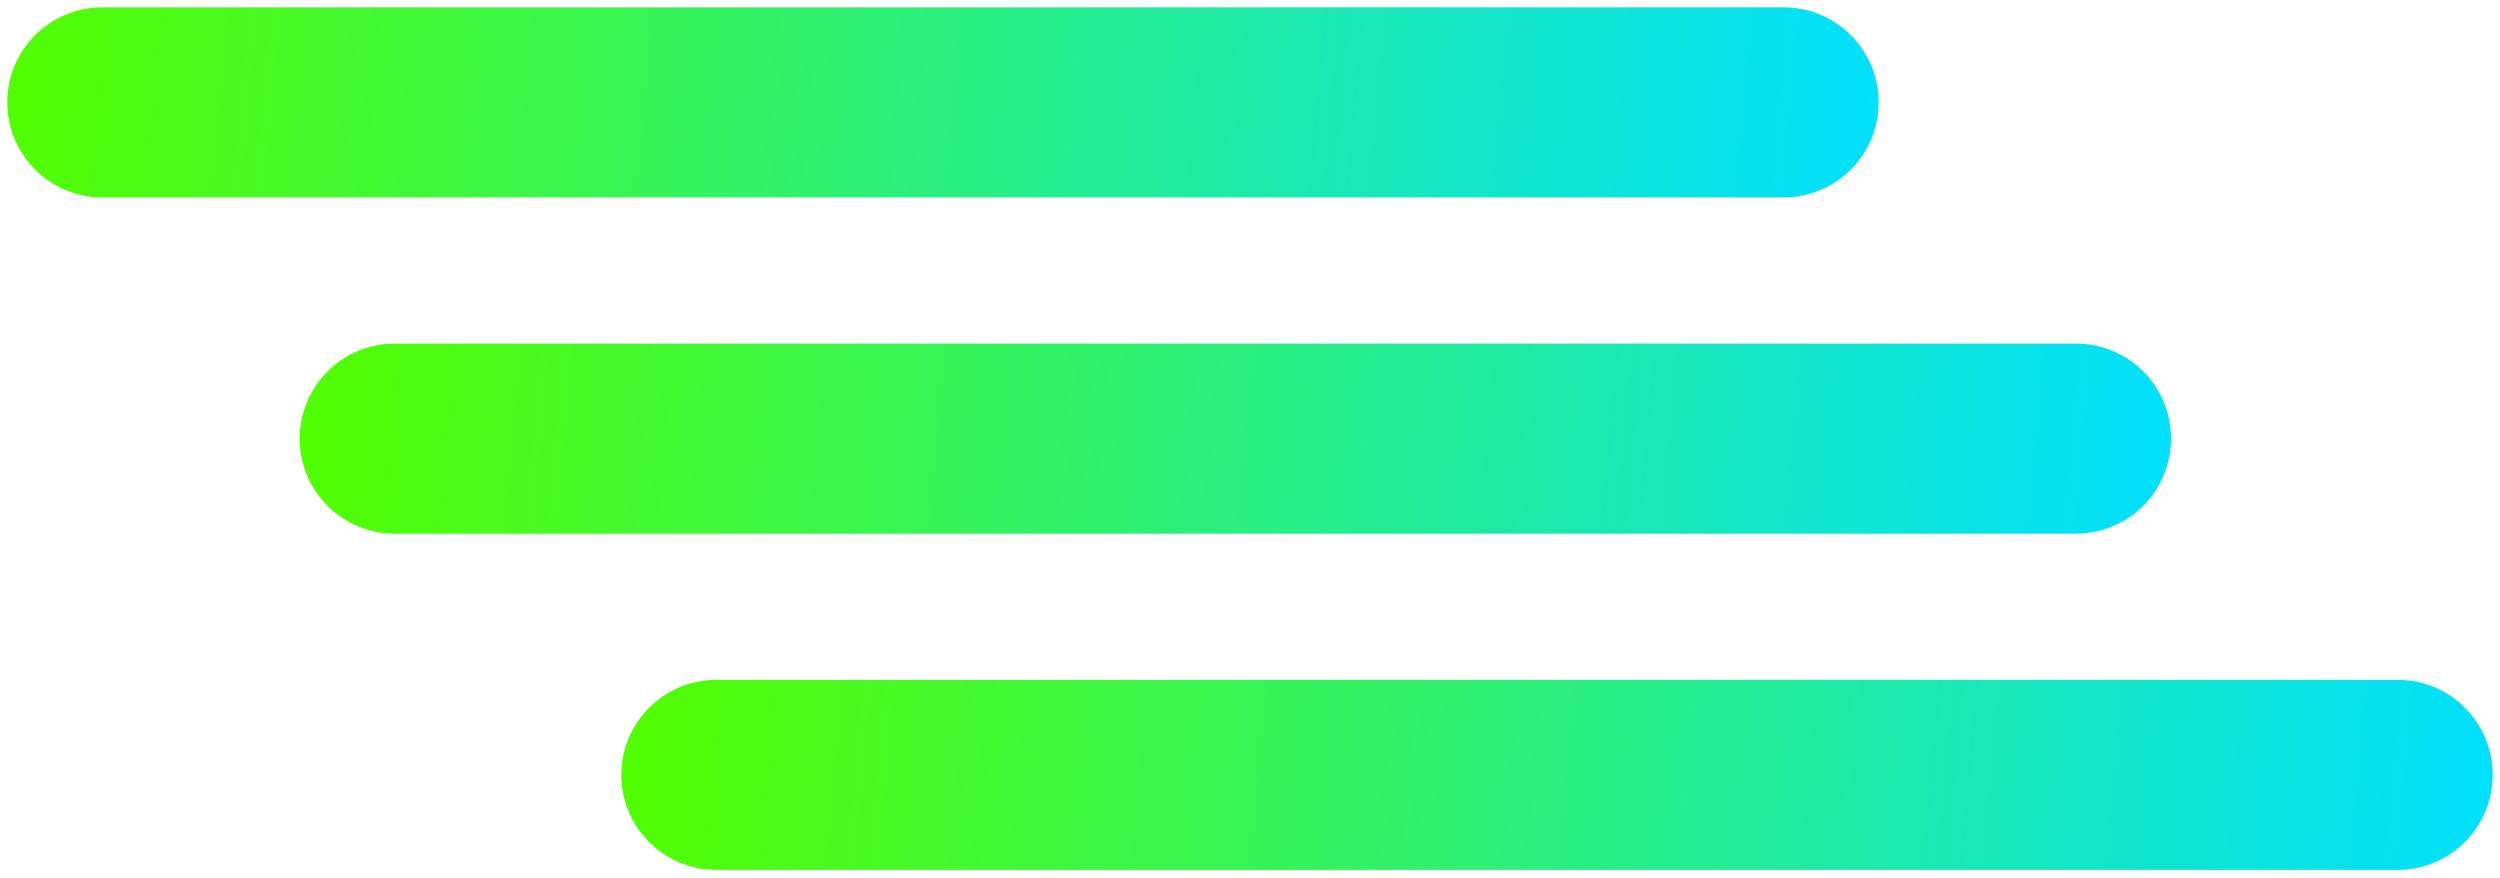
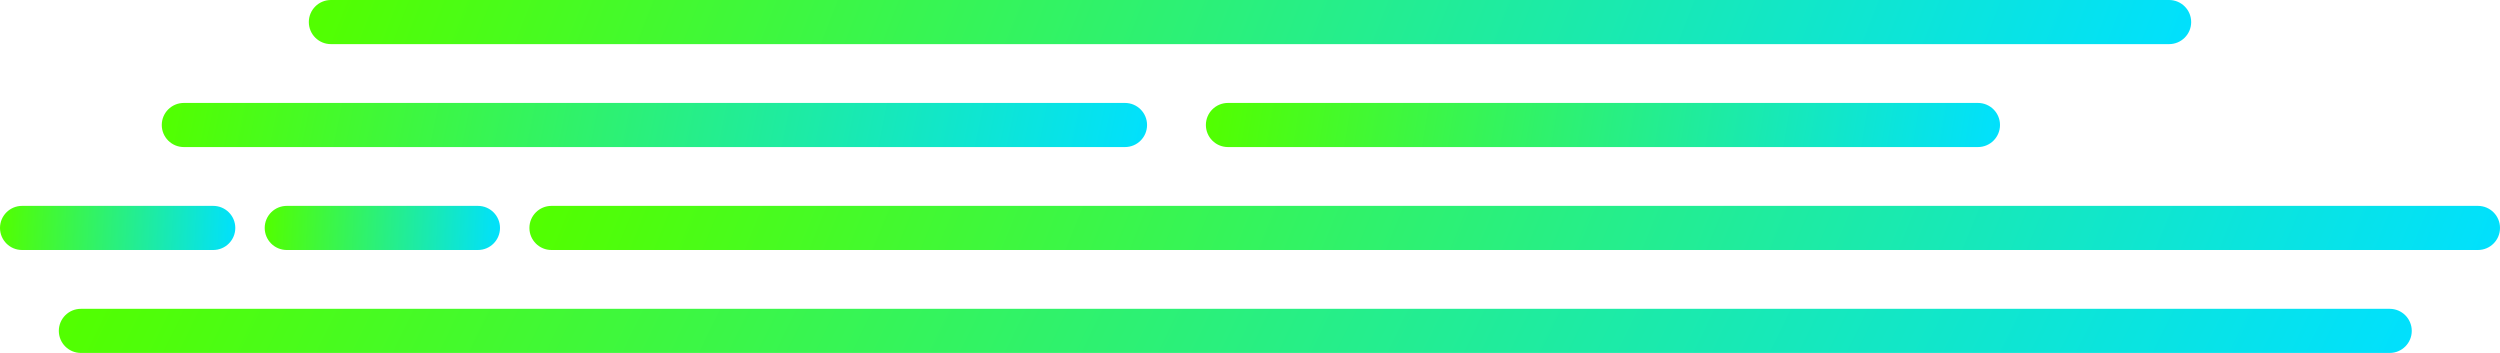
- <svg xmlns="http://www.w3.org/2000/svg" width="171" height="60" viewBox="0 0 171 60" fill="none">
-   <rect x="42.496" y="59.501" width="13" height="128" rx="6.5" transform="rotate(-90 42.4961 59.501)" fill="url(#paint0_linear_170_43)" />
-   <rect x="20.496" y="36.501" width="13" height="128" rx="6.5" transform="rotate(-90 20.4961 36.501)" fill="url(#paint1_linear_170_43)" />
-   <rect x="0.496" y="13.501" width="13" height="128" rx="6.5" transform="rotate(-90 0.496094 13.501)" fill="url(#paint2_linear_170_43)" />
+ <svg xmlns="http://www.w3.org/2000/svg" width="170" height="24" viewBox="0 0 170 24" fill="none">
+   <rect x="21" y="3" width="3" height="128" rx="1.5" transform="rotate(-90 21 3)" fill="url(#paint0_linear_194_10)" />
+   <rect x="4" y="24" width="3" height="160" rx="1.5" transform="rotate(-90 4 24)" fill="url(#paint1_linear_194_10)" />
+   <rect x="11" y="10" width="3" height="67" rx="1.5" transform="rotate(-90 11 10)" fill="url(#paint2_linear_194_10)" />
+   <rect x="82" y="10" width="3" height="54" rx="1.5" transform="rotate(-90 82 10)" fill="url(#paint3_linear_194_10)" />
+   <rect y="17" width="3" height="16" rx="1.5" transform="rotate(-90 0 17)" fill="url(#paint4_linear_194_10)" />
+   <rect x="18" y="17" width="3" height="16" rx="1.5" transform="rotate(-90 18 17)" fill="url(#paint5_linear_194_10)" />
+   <rect x="36" y="17" width="3" height="134" rx="1.5" transform="rotate(-90 36 17)" fill="url(#paint6_linear_194_10)" />
  <defs>
-     <linearGradient id="paint0_linear_170_43" x1="48.996" y1="59.501" x2="37.496" y2="187.501" gradientUnits="userSpaceOnUse">
+     <linearGradient id="paint0_linear_194_10" x1="22.5" y1="3" x2="-21.123" y2="115.05" gradientUnits="userSpaceOnUse">
      <stop stop-color="#52FF00" />
      <stop offset="1" stop-color="#00E0FF" />
    </linearGradient>
-     <linearGradient id="paint1_linear_170_43" x1="26.996" y1="36.501" x2="15.496" y2="164.501" gradientUnits="userSpaceOnUse">
+     <linearGradient id="paint1_linear_194_10" x1="5.5" y1="24" x2="-57.963" y2="154.407" gradientUnits="userSpaceOnUse">
      <stop stop-color="#52FF00" />
      <stop offset="1" stop-color="#00E0FF" />
    </linearGradient>
-     <linearGradient id="paint2_linear_170_43" x1="6.996" y1="13.501" x2="-4.504" y2="141.501" gradientUnits="userSpaceOnUse">
+     <linearGradient id="paint2_linear_194_10" x1="12.5" y1="10" x2="-0.715" y2="74.848" gradientUnits="userSpaceOnUse">
+       <stop stop-color="#52FF00" />
+       <stop offset="1" stop-color="#00E0FF" />
+     </linearGradient>
+     <linearGradient id="paint3_linear_194_10" x1="83.5" y1="10" x2="74.794" y2="63.006" gradientUnits="userSpaceOnUse">
+       <stop stop-color="#52FF00" />
+       <stop offset="1" stop-color="#00E0FF" />
+     </linearGradient>
+     <linearGradient id="paint4_linear_194_10" x1="1.5" y1="17" x2="0.717" y2="33.091" gradientUnits="userSpaceOnUse">
+       <stop stop-color="#52FF00" />
+       <stop offset="1" stop-color="#00E0FF" />
+     </linearGradient>
+     <linearGradient id="paint5_linear_194_10" x1="19.5" y1="17" x2="18.717" y2="33.091" gradientUnits="userSpaceOnUse">
+       <stop stop-color="#52FF00" />
+       <stop offset="1" stop-color="#00E0FF" />
+     </linearGradient>
+     <linearGradient id="paint6_linear_194_10" x1="37.5" y1="17" x2="-9.713" y2="132.839" gradientUnits="userSpaceOnUse">
      <stop stop-color="#52FF00" />
      <stop offset="1" stop-color="#00E0FF" />
    </linearGradient>
  </defs>
</svg>
